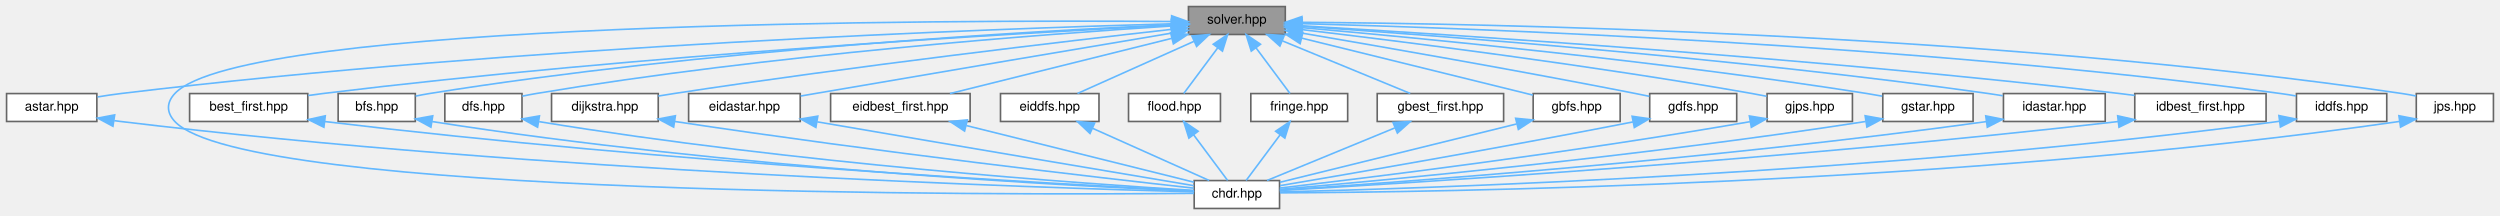
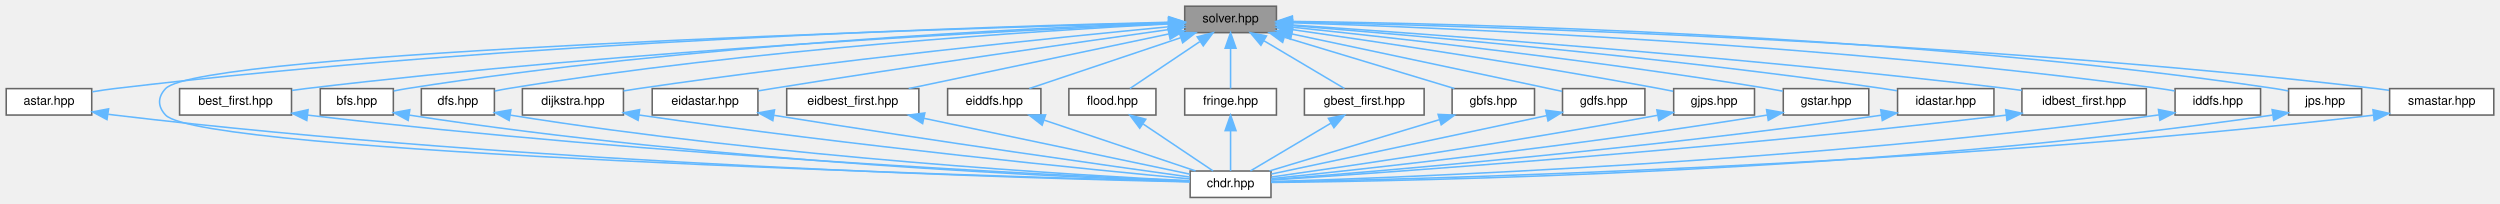
- <svg xmlns="http://www.w3.org/2000/svg" xmlns:xlink="http://www.w3.org/1999/xlink" width="1523pt" height="131pt" viewBox="0.00 0.00 1523.00 131.00">
+ <svg xmlns="http://www.w3.org/2000/svg" xmlns:xlink="http://www.w3.org/1999/xlink" width="1608pt" height="131pt" viewBox="0.00 0.00 1608.00 131.00">
  <g id="graph0" class="graph" transform="scale(1 1) rotate(0) translate(4 127)">
    <g id="Node000001" class="node">
      <g id="a_Node000001">
        <a xlink:title=" ">
-           <polygon fill="#999999" stroke="#666666" points="779,-123 720,-123 720,-106 779,-106 779,-123" />
-           <text text-anchor="middle" x="749.5" y="-112.6" font-family="Helvetica,sans-Serif" font-size="8.00">solver.hpp</text>
+           <polygon fill="#999999" stroke="#666666" points="817,-123 758,-123 758,-106 817,-106 817,-123" />
+           <text text-anchor="middle" x="787.5" y="-112.6" font-family="Helvetica,sans-Serif" font-size="8.00">solver.hpp</text>
        </a>
      </g>
    </g>
    <g id="Node000002" class="node">
      <g id="a_Node000002">
        <a xlink:href="../../dc/da9/astar_8hpp.html" target="_top" xlink:title=" ">
          <polygon fill="white" stroke="#666666" points="55,-70 0,-70 0,-53 55,-53 55,-70" />
          <text text-anchor="middle" x="27.5" y="-59.6" font-family="Helvetica,sans-Serif" font-size="8.00">astar.hpp</text>
        </a>
      </g>
    </g>
    <g id="edge1_Node000001_Node000002" class="edge">
      <g id="a_edge1_Node000001_Node000002">
        <a xlink:title=" ">
-           <path fill="none" stroke="#63b8ff" d="M709.76,-112.52C604.8,-109.61 311.63,-99.27 69.5,-70 64.94,-69.45 60.13,-68.72 55.45,-67.94" />
-           <polygon fill="#63b8ff" stroke="#63b8ff" points="709.81,-116.03 719.9,-112.8 710,-109.03 709.81,-116.03" />
+           <path fill="none" stroke="#63b8ff" d="M747.8,-112.71C638.97,-110.21 326.92,-100.68 69.5,-70 64.94,-69.46 60.13,-68.74 55.45,-67.96" />
+           <polygon fill="#63b8ff" stroke="#63b8ff" points="747.91,-116.22 757.98,-112.94 748.06,-109.22 747.91,-116.22" />
        </a>
      </g>
    </g>
    <g id="Node000003" class="node">
      <g id="a_Node000003">
        <a xlink:href="../../d9/d96/chdr_8hpp.html" target="_top" xlink:title=" ">
-           <polygon fill="white" stroke="#666666" points="775.5,-17 723.5,-17 723.5,0 775.5,0 775.5,-17" />
-           <text text-anchor="middle" x="749.5" y="-6.6" font-family="Helvetica,sans-Serif" font-size="8.00">chdr.hpp</text>
+           <polygon fill="white" stroke="#666666" points="813.5,-17 761.5,-17 761.5,0 813.5,0 813.5,-17" />
+           <text text-anchor="middle" x="787.5" y="-6.6" font-family="Helvetica,sans-Serif" font-size="8.00">chdr.hpp</text>
        </a>
      </g>
    </g>
    <g id="edge7_Node000001_Node000003" class="edge">
      <g id="a_edge7_Node000001_Node000003">
        <a xlink:title=" ">
-           <path fill="none" stroke="#63b8ff" d="M709.45,-113.9C574.72,-114.84 143.95,-114.34 102.5,-70 97.34,-64.48 97.34,-58.52 102.5,-53 145.51,-7 607.59,-8.18 723.33,-9.21" />
-           <polygon fill="#63b8ff" stroke="#63b8ff" points="709.76,-117.4 719.74,-113.82 709.71,-110.4 709.76,-117.4" />
+           <path fill="none" stroke="#63b8ff" d="M747.78,-112.46C604.95,-108.55 124.7,-93.66 102.5,-70 97.33,-64.49 97.33,-58.51 102.5,-53 125.46,-28.53 638.34,-13.45 761.22,-10.17" />
+           <polygon fill="#63b8ff" stroke="#63b8ff" points="747.76,-115.96 757.85,-112.74 747.95,-108.97 747.76,-115.96" />
        </a>
      </g>
    </g>
    <g id="Node000004" class="node">
      <g id="a_Node000004">
        <a xlink:href="../../d3/d77/best__first_8hpp.html" target="_top" xlink:title=" ">
          <polygon fill="white" stroke="#666666" points="183.5,-70 111.5,-70 111.5,-53 183.5,-53 183.5,-70" />
          <text text-anchor="middle" x="147.5" y="-59.6" font-family="Helvetica,sans-Serif" font-size="8.00">best_first.hpp</text>
        </a>
      </g>
    </g>
    <g id="edge3_Node000001_Node000004" class="edge">
      <g id="a_edge3_Node000001_Node000004">
        <a xlink:title=" ">
-           <path fill="none" stroke="#63b8ff" d="M709.61,-111.58C618.01,-106.91 385.6,-93.59 192.5,-70 189.67,-69.65 186.75,-69.26 183.81,-68.83" />
-           <polygon fill="#63b8ff" stroke="#63b8ff" points="709.66,-115.09 719.82,-112.1 710.01,-108.1 709.66,-115.09" />
+           <path fill="none" stroke="#63b8ff" d="M747.56,-111.85C651.62,-107.62 400.66,-94.9 192.5,-70 189.67,-69.66 186.74,-69.27 183.81,-68.85" />
+           <polygon fill="#63b8ff" stroke="#63b8ff" points="747.55,-115.36 757.69,-112.29 747.85,-108.36 747.55,-115.36" />
        </a>
      </g>
    </g>
    <g id="Node000005" class="node">
      <g id="a_Node000005">
        <a xlink:href="../../da/d36/bfs_8hpp.html" target="_top" xlink:title=" ">
          <polygon fill="white" stroke="#666666" points="249,-70 202,-70 202,-53 249,-53 249,-70" />
          <text text-anchor="middle" x="225.5" y="-59.6" font-family="Helvetica,sans-Serif" font-size="8.00">bfs.hpp</text>
        </a>
      </g>
    </g>
    <g id="edge5_Node000001_Node000005" class="edge">
      <g id="a_edge5_Node000001_Node000005">
        <a xlink:title=" ">
-           <path fill="none" stroke="#63b8ff" d="M709.82,-111.9C625.88,-108.11 424.35,-96.79 257.5,-70 254.8,-69.57 251.98,-69.03 249.19,-68.45" />
-           <polygon fill="#63b8ff" stroke="#63b8ff" points="709.78,-115.41 719.93,-112.35 710.09,-108.41 709.78,-115.41" />
+           <path fill="none" stroke="#63b8ff" d="M747.57,-112.25C658.92,-109.02 439.13,-98.58 257.5,-70 254.79,-69.57 251.98,-69.04 249.19,-68.46" />
+           <polygon fill="#63b8ff" stroke="#63b8ff" points="747.61,-115.75 757.72,-112.6 747.85,-108.75 747.61,-115.75" />
        </a>
      </g>
    </g>
    <g id="Node000006" class="node">
      <g id="a_Node000006">
        <a xlink:href="../../d3/dec/dfs_8hpp.html" target="_top" xlink:title=" ">
          <polygon fill="white" stroke="#666666" points="314,-70 267,-70 267,-53 314,-53 314,-70" />
          <text text-anchor="middle" x="290.5" y="-59.6" font-family="Helvetica,sans-Serif" font-size="8.00">dfs.hpp</text>
        </a>
      </g>
    </g>
    <g id="edge8_Node000001_Node000006" class="edge">
      <g id="a_edge8_Node000001_Node000006">
        <a xlink:title=" ">
-           <path fill="none" stroke="#63b8ff" d="M709.77,-111.17C634.03,-106.34 463.94,-93.68 322.5,-70 319.8,-69.55 316.99,-69 314.2,-68.41" />
-           <polygon fill="#63b8ff" stroke="#63b8ff" points="709.62,-114.66 719.82,-111.8 710.06,-107.68 709.62,-114.66" />
+           <path fill="none" stroke="#63b8ff" d="M747.75,-111.62C667.12,-107.4 478.73,-95.49 322.5,-70 319.8,-69.56 316.98,-69.02 314.19,-68.43" />
+           <polygon fill="#63b8ff" stroke="#63b8ff" points="747.78,-115.13 757.94,-112.14 748.14,-108.14 747.78,-115.13" />
        </a>
      </g>
    </g>
    <g id="Node000007" class="node">
      <g id="a_Node000007">
        <a xlink:href="../../d3/d11/dijkstra_8hpp.html" target="_top" xlink:title=" ">
          <polygon fill="white" stroke="#666666" points="397,-70 332,-70 332,-53 397,-53 397,-70" />
          <text text-anchor="middle" x="364.5" y="-59.6" font-family="Helvetica,sans-Serif" font-size="8.00">dijkstra.hpp</text>
        </a>
      </g>
    </g>
    <g id="edge10_Node000001_Node000007" class="edge">
      <g id="a_edge10_Node000001_Node000007">
        <a xlink:title=" ">
-           <path fill="none" stroke="#63b8ff" d="M709.53,-109.1C645.45,-101.88 515.83,-86.68 406.5,-70 403.42,-69.53 400.23,-69.01 397.03,-68.48" />
-           <polygon fill="#63b8ff" stroke="#63b8ff" points="709.28,-112.59 719.61,-110.22 710.06,-105.63 709.28,-112.59" />
+           <path fill="none" stroke="#63b8ff" d="M747.72,-109.79C678.29,-103.13 530.56,-88.14 406.5,-70 403.42,-69.55 400.22,-69.05 397.03,-68.52" />
+           <polygon fill="#63b8ff" stroke="#63b8ff" points="747.49,-113.29 757.78,-110.75 748.15,-106.32 747.49,-113.29" />
        </a>
      </g>
    </g>
    <g id="Node000008" class="node">
      <g id="a_Node000008">
        <a xlink:href="../../d6/ded/eidastar_8hpp.html" target="_top" xlink:title=" ">
          <polygon fill="white" stroke="#666666" points="483.5,-70 415.5,-70 415.5,-53 483.5,-53 483.5,-70" />
          <text text-anchor="middle" x="449.5" y="-59.6" font-family="Helvetica,sans-Serif" font-size="8.00">eidastar.hpp</text>
        </a>
      </g>
    </g>
    <g id="edge12_Node000001_Node000008" class="edge">
      <g id="a_edge12_Node000001_Node000008">
        <a xlink:title=" ">
-           <path fill="none" stroke="#63b8ff" d="M709.64,-106.82C659.11,-98.33 569.32,-83.2 492.5,-70 489.66,-69.51 486.72,-69 483.76,-68.49" />
-           <polygon fill="#63b8ff" stroke="#63b8ff" points="709.37,-110.32 719.81,-108.52 710.53,-103.42 709.37,-110.32" />
+           <path fill="none" stroke="#63b8ff" d="M747.75,-107.98C691.04,-100.02 583.68,-84.67 492.5,-70 489.66,-69.54 486.71,-69.06 483.75,-68.56" />
+           <polygon fill="#63b8ff" stroke="#63b8ff" points="747.34,-111.45 757.73,-109.37 748.31,-104.52 747.34,-111.45" />
        </a>
      </g>
    </g>
    <g id="Node000009" class="node">
      <g id="a_Node000009">
        <a xlink:href="../../d8/d85/eidbest__first_8hpp.html" target="_top" xlink:title=" ">
          <polygon fill="white" stroke="#666666" points="587,-70 502,-70 502,-53 587,-53 587,-70" />
          <text text-anchor="middle" x="544.5" y="-59.6" font-family="Helvetica,sans-Serif" font-size="8.00">eidbest_first.hpp</text>
        </a>
      </g>
    </g>
    <g id="edge14_Node000001_Node000009" class="edge">
      <g id="a_edge14_Node000001_Node000009">
        <a xlink:title=" ">
-           <path fill="none" stroke="#63b8ff" d="M709.86,-103.64C670.34,-93.81 610.5,-78.92 574.68,-70.01" />
-           <polygon fill="#63b8ff" stroke="#63b8ff" points="709.14,-107.07 719.69,-106.08 710.83,-100.27 709.14,-107.07" />
+           <path fill="none" stroke="#63b8ff" d="M747.7,-105.15C701.28,-95.4 625.19,-79.43 580.47,-70.05" />
+           <polygon fill="#63b8ff" stroke="#63b8ff" points="747.2,-108.62 757.7,-107.25 748.64,-101.77 747.2,-108.62" />
        </a>
      </g>
    </g>
    <g id="Node000010" class="node">
      <g id="a_Node000010">
        <a xlink:href="../../dd/d95/eiddfs_8hpp.html" target="_top" xlink:title=" ">
          <polygon fill="white" stroke="#666666" points="665.5,-70 605.5,-70 605.5,-53 665.5,-53 665.5,-70" />
          <text text-anchor="middle" x="635.5" y="-59.6" font-family="Helvetica,sans-Serif" font-size="8.00">eiddfs.hpp</text>
        </a>
      </g>
    </g>
    <g id="edge16_Node000001_Node000010" class="edge">
      <g id="a_edge16_Node000001_Node000010">
        <a xlink:title=" ">
-           <path fill="none" stroke="#63b8ff" d="M723.34,-101.8C701.53,-92.04 671.11,-78.43 652.39,-70.06" />
-           <polygon fill="#63b8ff" stroke="#63b8ff" points="722.12,-105.09 732.68,-105.97 724.98,-98.7 722.12,-105.09" />
+           <path fill="none" stroke="#63b8ff" d="M755.33,-102.71C726.12,-92.9 683.77,-78.69 658.02,-70.06" />
+           <polygon fill="#63b8ff" stroke="#63b8ff" points="754.48,-106.11 765.07,-105.97 756.7,-99.48 754.48,-106.11" />
        </a>
      </g>
    </g>
    <g id="Node000011" class="node">
      <g id="a_Node000011">
        <a xlink:href="../../d8/d12/flood_8hpp.html" target="_top" xlink:title=" ">
          <polygon fill="white" stroke="#666666" points="739.5,-70 683.5,-70 683.5,-53 739.5,-53 739.5,-70" />
          <text text-anchor="middle" x="711.5" y="-59.6" font-family="Helvetica,sans-Serif" font-size="8.00">flood.hpp</text>
        </a>
      </g>
    </g>
    <g id="edge18_Node000001_Node000011" class="edge">
      <g id="a_edge18_Node000001_Node000011">
        <a xlink:title=" ">
-           <path fill="none" stroke="#63b8ff" d="M737.91,-97.94C731.01,-88.69 722.58,-77.37 717.13,-70.06" />
-           <polygon fill="#63b8ff" stroke="#63b8ff" points="735.11,-100.05 743.89,-105.97 740.72,-95.86 735.11,-100.05" />
+           <path fill="none" stroke="#63b8ff" d="M767.65,-100.18C753.35,-90.58 734.57,-77.98 722.76,-70.06" />
+           <polygon fill="#63b8ff" stroke="#63b8ff" points="766.03,-103.31 776.29,-105.97 769.93,-97.5 766.03,-103.31" />
        </a>
      </g>
    </g>
    <g id="Node000012" class="node">
      <g id="a_Node000012">
        <a xlink:href="../../d8/dd5/fringe_8hpp.html" target="_top" xlink:title=" ">
          <polygon fill="white" stroke="#666666" points="817,-70 758,-70 758,-53 817,-53 817,-70" />
          <text text-anchor="middle" x="787.5" y="-59.6" font-family="Helvetica,sans-Serif" font-size="8.00">fringe.hpp</text>
        </a>
      </g>
    </g>
    <g id="edge20_Node000001_Node000012" class="edge">
      <g id="a_edge20_Node000001_Node000012">
        <a xlink:title=" ">
-           <path fill="none" stroke="#63b8ff" d="M761.09,-97.94C767.99,-88.69 776.42,-77.37 781.87,-70.06" />
-           <polygon fill="#63b8ff" stroke="#63b8ff" points="758.28,-95.86 755.11,-105.97 763.89,-100.05 758.28,-95.86" />
+           <path fill="none" stroke="#63b8ff" d="M787.5,-95.91C787.5,-87.08 787.5,-76.85 787.5,-70.06" />
+           <polygon fill="#63b8ff" stroke="#63b8ff" points="784,-95.97 787.5,-105.97 791,-95.97 784,-95.97" />
        </a>
      </g>
    </g>
    <g id="Node000013" class="node">
      <g id="a_Node000013">
        <a xlink:href="../../d3/d3e/gbest__first_8hpp.html" target="_top" xlink:title=" ">
          <polygon fill="white" stroke="#666666" points="912,-70 835,-70 835,-53 912,-53 912,-70" />
          <text text-anchor="middle" x="873.5" y="-59.6" font-family="Helvetica,sans-Serif" font-size="8.00">gbest_first.hpp</text>
        </a>
      </g>
    </g>
    <g id="edge22_Node000001_Node000013" class="edge">
      <g id="a_edge22_Node000001_Node000013">
        <a xlink:title=" ">
-           <path fill="none" stroke="#63b8ff" d="M777.32,-102.06C801.08,-92.29 834.58,-78.51 855.13,-70.06" />
-           <polygon fill="#63b8ff" stroke="#63b8ff" points="775.71,-98.93 767.8,-105.97 778.38,-105.41 775.71,-98.93" />
+           <path fill="none" stroke="#63b8ff" d="M809.04,-100.73C825.33,-91.07 847.15,-78.13 860.76,-70.06" />
+           <polygon fill="#63b8ff" stroke="#63b8ff" points="807.01,-97.86 800.19,-105.97 810.58,-103.88 807.01,-97.86" />
        </a>
      </g>
    </g>
    <g id="Node000014" class="node">
      <g id="a_Node000014">
        <a xlink:href="../../de/d94/gbfs_8hpp.html" target="_top" xlink:title=" ">
          <polygon fill="white" stroke="#666666" points="983,-70 930,-70 930,-53 983,-53 983,-70" />
          <text text-anchor="middle" x="956.5" y="-59.6" font-family="Helvetica,sans-Serif" font-size="8.00">gbfs.hpp</text>
        </a>
      </g>
    </g>
    <g id="edge24_Node000001_Node000014" class="edge">
      <g id="a_edge24_Node000001_Node000014">
        <a xlink:title=" ">
-           <path fill="none" stroke="#63b8ff" d="M788.9,-103.79C830.23,-93.61 894.08,-77.88 929.85,-69.06" />
-           <polygon fill="#63b8ff" stroke="#63b8ff" points="788.03,-100.4 779.16,-106.19 789.71,-107.2 788.03,-100.4" />
+           <path fill="none" stroke="#63b8ff" d="M822.42,-102.96C854.92,-93.15 902.58,-78.77 931.46,-70.06" />
+           <polygon fill="#63b8ff" stroke="#63b8ff" points="821,-99.73 812.44,-105.97 823.02,-106.44 821,-99.73" />
        </a>
      </g>
    </g>
    <g id="Node000015" class="node">
      <g id="a_Node000015">
        <a xlink:href="../../d4/df2/gdfs_8hpp.html" target="_top" xlink:title=" ">
          <polygon fill="white" stroke="#666666" points="1054,-70 1001,-70 1001,-53 1054,-53 1054,-70" />
          <text text-anchor="middle" x="1027.5" y="-59.6" font-family="Helvetica,sans-Serif" font-size="8.00">gdfs.hpp</text>
        </a>
      </g>
    </g>
    <g id="edge26_Node000001_Node000015" class="edge">
      <g id="a_edge26_Node000001_Node000015">
        <a xlink:title=" ">
-           <path fill="none" stroke="#63b8ff" d="M789.12,-106.83C837.29,-98.63 921,-84.06 992.5,-70 995.18,-69.47 997.98,-68.9 1000.77,-68.33" />
-           <polygon fill="#63b8ff" stroke="#63b8ff" points="788.38,-103.41 779.11,-108.53 789.56,-110.31 788.38,-103.41" />
+           <path fill="none" stroke="#63b8ff" d="M826.97,-105.15C868.25,-96.41 934.93,-82.28 992.5,-70 995.17,-69.43 997.96,-68.83 1000.75,-68.24" />
+           <polygon fill="#63b8ff" stroke="#63b8ff" points="826.1,-101.76 817.04,-107.25 827.55,-108.6 826.1,-101.76" />
        </a>
      </g>
    </g>
    <g id="Node000016" class="node">
      <g id="a_Node000016">
        <a xlink:href="../../d3/d3e/gjps_8hpp.html" target="_top" xlink:title=" ">
          <polygon fill="white" stroke="#666666" points="1124.5,-70 1072.5,-70 1072.5,-53 1124.5,-53 1124.5,-70" />
          <text text-anchor="middle" x="1098.5" y="-59.6" font-family="Helvetica,sans-Serif" font-size="8.00">gjps.hpp</text>
        </a>
      </g>
    </g>
    <g id="edge28_Node000001_Node000016" class="edge">
      <g id="a_edge28_Node000001_Node000016">
        <a xlink:title=" ">
-           <path fill="none" stroke="#63b8ff" d="M789.18,-108.95C848.89,-101.89 965.33,-87.29 1063.5,-70 1066.32,-69.5 1069.25,-68.94 1072.17,-68.36" />
-           <polygon fill="#63b8ff" stroke="#63b8ff" points="788.57,-105.5 779.05,-110.14 789.39,-112.45 788.57,-105.5" />
+           <path fill="none" stroke="#63b8ff" d="M827.12,-107.95C880.83,-100.27 979.67,-85.58 1063.5,-70 1066.31,-69.48 1069.24,-68.9 1072.16,-68.31" />
+           <polygon fill="#63b8ff" stroke="#63b8ff" points="826.41,-104.52 817,-109.39 827.39,-111.45 826.41,-104.52" />
        </a>
      </g>
    </g>
    <g id="Node000017" class="node">
      <g id="a_Node000017">
        <a xlink:href="../../d1/def/gstar_8hpp.html" target="_top" xlink:title=" ">
          <polygon fill="white" stroke="#666666" points="1198,-70 1143,-70 1143,-53 1198,-53 1198,-70" />
          <text text-anchor="middle" x="1170.5" y="-59.6" font-family="Helvetica,sans-Serif" font-size="8.00">gstar.hpp</text>
        </a>
      </g>
    </g>
    <g id="edge30_Node000001_Node000017" class="edge">
      <g id="a_edge30_Node000001_Node000017">
        <a xlink:title=" ">
-           <path fill="none" stroke="#63b8ff" d="M789.11,-110.16C858.94,-104.02 1008.37,-89.73 1133.5,-70 1136.48,-69.53 1139.58,-68.99 1142.67,-68.41" />
-           <polygon fill="#63b8ff" stroke="#63b8ff" points="788.66,-106.69 779,-111.04 789.27,-113.66 788.66,-106.69" />
+           <path fill="none" stroke="#63b8ff" d="M827.37,-109.47C891.9,-102.73 1023.14,-88.1 1133.5,-70 1136.48,-69.51 1139.58,-68.96 1142.66,-68.38" />
+           <polygon fill="#63b8ff" stroke="#63b8ff" points="826.81,-106.01 817.23,-110.52 827.54,-112.97 826.81,-106.01" />
        </a>
      </g>
    </g>
    <g id="Node000018" class="node">
      <g id="a_Node000018">
        <a xlink:href="../../db/df9/idastar_8hpp.html" target="_top" xlink:title=" ">
          <polygon fill="white" stroke="#666666" points="1278.5,-70 1216.5,-70 1216.5,-53 1278.5,-53 1278.5,-70" />
          <text text-anchor="middle" x="1247.5" y="-59.6" font-family="Helvetica,sans-Serif" font-size="8.00">idastar.hpp</text>
        </a>
      </g>
    </g>
    <g id="edge32_Node000001_Node000018" class="edge">
      <g id="a_edge32_Node000001_Node000018">
        <a xlink:title=" ">
-           <path fill="none" stroke="#63b8ff" d="M789.15,-110.95C868.73,-105.56 1053.47,-91.71 1207.5,-70 1210.3,-69.61 1213.2,-69.15 1216.1,-68.67" />
-           <polygon fill="#63b8ff" stroke="#63b8ff" points="788.82,-107.46 779.08,-111.62 789.29,-114.45 788.82,-107.46" />
+           <path fill="none" stroke="#63b8ff" d="M827.5,-110.46C902.34,-104.52 1068.52,-90.19 1207.5,-70 1210.3,-69.59 1213.2,-69.13 1216.1,-68.64" />
+           <polygon fill="#63b8ff" stroke="#63b8ff" points="826.83,-107 817.14,-111.27 827.38,-113.98 826.83,-107" />
        </a>
      </g>
    </g>
    <g id="Node000019" class="node">
      <g id="a_Node000019">
        <a xlink:href="../../d1/d3a/idbest__first_8hpp.html" target="_top" xlink:title=" ">
          <polygon fill="white" stroke="#666666" points="1376.5,-70 1296.5,-70 1296.5,-53 1376.5,-53 1376.5,-70" />
          <text text-anchor="middle" x="1336.5" y="-59.6" font-family="Helvetica,sans-Serif" font-size="8.00">idbest_first.hpp</text>
        </a>
      </g>
    </g>
    <g id="edge34_Node000001_Node000019" class="edge">
      <g id="a_edge34_Node000001_Node000019">
        <a xlink:title=" ">
-           <path fill="none" stroke="#63b8ff" d="M789.24,-111.26C878.51,-106.01 1101.69,-91.7 1287.5,-70 1290.41,-69.66 1293.4,-69.28 1296.42,-68.87" />
-           <polygon fill="#63b8ff" stroke="#63b8ff" points="788.8,-107.78 779.02,-111.85 789.21,-114.77 788.8,-107.78" />
+           <path fill="none" stroke="#63b8ff" d="M827.37,-110.92C912.21,-105.23 1116.8,-90.47 1287.5,-70 1290.41,-69.65 1293.4,-69.26 1296.42,-68.85" />
+           <polygon fill="#63b8ff" stroke="#63b8ff" points="826.9,-107.44 817.16,-111.6 827.37,-114.42 826.9,-107.44" />
        </a>
      </g>
    </g>
    <g id="Node000020" class="node">
      <g id="a_Node000020">
        <a xlink:href="../../df/d71/iddfs_8hpp.html" target="_top" xlink:title=" ">
          <polygon fill="white" stroke="#666666" points="1450,-70 1395,-70 1395,-53 1450,-53 1450,-70" />
          <text text-anchor="middle" x="1422.5" y="-59.6" font-family="Helvetica,sans-Serif" font-size="8.00">iddfs.hpp</text>
        </a>
      </g>
    </g>
    <g id="edge36_Node000001_Node000020" class="edge">
      <g id="a_edge36_Node000001_Node000020">
        <a xlink:title=" ">
-           <path fill="none" stroke="#63b8ff" d="M789.42,-112.59C889.92,-109.92 1161.42,-100.24 1385.5,-70 1388.49,-69.6 1391.6,-69.1 1394.69,-68.55" />
-           <polygon fill="#63b8ff" stroke="#63b8ff" points="789.03,-109.1 779.12,-112.86 789.21,-116.1 789.03,-109.1" />
+           <path fill="none" stroke="#63b8ff" d="M827.36,-112.35C923.66,-109.21 1176.51,-98.66 1385.5,-70 1388.49,-69.59 1391.6,-69.09 1394.68,-68.53" />
+           <polygon fill="#63b8ff" stroke="#63b8ff" points="827.08,-108.86 817.19,-112.68 827.3,-115.86 827.08,-108.86" />
        </a>
      </g>
    </g>
    <g id="Node000021" class="node">
      <g id="a_Node000021">
        <a xlink:href="../../d9/de6/jps_8hpp.html" target="_top" xlink:title=" ">
          <polygon fill="white" stroke="#666666" points="1515,-70 1468,-70 1468,-53 1515,-53 1515,-70" />
          <text text-anchor="middle" x="1491.5" y="-59.6" font-family="Helvetica,sans-Serif" font-size="8.00">jps.hpp</text>
        </a>
      </g>
    </g>
    <g id="edge38_Node000001_Node000021" class="edge">
      <g id="a_edge38_Node000001_Node000021">
        <a xlink:title=" ">
-           <path fill="none" stroke="#63b8ff" d="M789.24,-113.41C897.43,-112.67 1206.15,-107.18 1459.5,-70 1462.21,-69.6 1465.03,-69.09 1467.82,-68.52" />
-           <polygon fill="#63b8ff" stroke="#63b8ff" points="789.08,-109.91 779.1,-113.47 789.12,-116.91 789.08,-109.91" />
+           <path fill="none" stroke="#63b8ff" d="M827.24,-113.22C931.51,-111.98 1221.36,-105.37 1459.5,-70 1462.21,-69.6 1465.03,-69.08 1467.82,-68.51" />
+           <polygon fill="#63b8ff" stroke="#63b8ff" points="827.12,-109.72 817.16,-113.33 827.2,-116.72 827.12,-109.72" />
+         </a>
+       </g>
+     </g>
+     <g id="Node000022" class="node">
+       <g id="a_Node000022">
+         <a xlink:href="../../dd/d57/smastar_8hpp.html" target="_top" xlink:title=" ">
+           <polygon fill="white" stroke="#666666" points="1600,-70 1533,-70 1533,-53 1600,-53 1600,-70" />
+           <text text-anchor="middle" x="1566.5" y="-59.6" font-family="Helvetica,sans-Serif" font-size="8.00">smastar.hpp</text>
+         </a>
+       </g>
+     </g>
+     <g id="edge40_Node000001_Node000022" class="edge">
+       <g id="a_edge40_Node000001_Node000022">
+         <a xlink:title=" ">
+           <path fill="none" stroke="#63b8ff" d="M827.14,-112.8C937.81,-110.49 1259.39,-101.38 1524.5,-70 1527.15,-69.69 1529.88,-69.31 1532.63,-68.9" />
+           <polygon fill="#63b8ff" stroke="#63b8ff" points="827.03,-109.3 817.1,-113 827.17,-116.3 827.03,-109.3" />
        </a>
      </g>
    </g>
    <g id="edge2_Node000002_Node000003" class="edge">
      <g id="a_edge2_Node000002_Node000003">
        <a xlink:title=" ">
-           <path fill="none" stroke="#63b8ff" d="M65.6,-53.5C66.92,-53.32 68.22,-53.15 69.5,-53 323.17,-22.34 632.87,-12.45 723.46,-10.11" />
-           <polygon fill="#63b8ff" stroke="#63b8ff" points="64.8,-50.08 55.45,-55.06 65.86,-57 64.8,-50.08" />
+           <path fill="none" stroke="#63b8ff" d="M65.6,-53.5C66.91,-53.32 68.22,-53.15 69.5,-53 338.59,-20.93 667.39,-11.97 761.32,-9.99" />
+           <polygon fill="#63b8ff" stroke="#63b8ff" points="64.81,-50.08 55.45,-55.04 65.86,-57 64.81,-50.08" />
        </a>
      </g>
    </g>
    <g id="edge4_Node000004_Node000003" class="edge">
      <g id="a_edge4_Node000004_Node000003">
        <a xlink:title=" ">
-           <path fill="none" stroke="#63b8ff" d="M193.79,-52.96C403.82,-27.71 644.73,-14.6 723.32,-10.73" />
-           <polygon fill="#63b8ff" stroke="#63b8ff" points="193.32,-49.49 183.81,-54.17 194.16,-56.44 193.32,-49.49" />
+           <path fill="none" stroke="#63b8ff" d="M193.84,-52.96C419.32,-26.42 679.21,-14.03 761.32,-10.55" />
+           <polygon fill="#63b8ff" stroke="#63b8ff" points="193.32,-49.5 183.81,-54.15 194.15,-56.45 193.32,-49.5" />
        </a>
      </g>
    </g>
    <g id="edge6_Node000005_Node000003" class="edge">
      <g id="a_edge6_Node000005_Node000003">
        <a xlink:title=" ">
-           <path fill="none" stroke="#63b8ff" d="M259.25,-52.95C441.98,-24.23 651.21,-13.54 723.47,-10.5" />
-           <polygon fill="#63b8ff" stroke="#63b8ff" points="258.52,-49.52 249.19,-54.55 259.62,-56.43 258.52,-49.52" />
+           <path fill="none" stroke="#63b8ff" d="M259.19,-52.97C457.23,-22.47 685.37,-12.81 761.42,-10.27" />
+           <polygon fill="#63b8ff" stroke="#63b8ff" points="258.53,-49.53 249.19,-54.54 259.61,-56.45 258.53,-49.53" />
        </a>
      </g>
    </g>
    <g id="edge9_Node000006_Node000003" class="edge">
      <g id="a_edge9_Node000006_Node000003">
        <a xlink:title=" ">
-           <path fill="none" stroke="#63b8ff" d="M324.47,-52.88C480.98,-27.24 657.78,-14.97 723.35,-10.99" />
-           <polygon fill="#63b8ff" stroke="#63b8ff" points="323.49,-49.5 314.2,-54.59 324.64,-56.4 323.49,-49.5" />
+           <path fill="none" stroke="#63b8ff" d="M324.17,-52.95C496,-25.49 691.78,-14.12 761.38,-10.69" />
+           <polygon fill="#63b8ff" stroke="#63b8ff" points="323.5,-49.51 314.19,-54.57 324.62,-56.42 323.5,-49.51" />
        </a>
      </g>
    </g>
    <g id="edge11_Node000007_Node000003" class="edge">
      <g id="a_edge11_Node000007_Node000003">
        <a xlink:title=" ">
-           <path fill="none" stroke="#63b8ff" d="M407.13,-52.99C531.68,-34.18 667.15,-18.6 723.19,-12.38" />
-           <polygon fill="#63b8ff" stroke="#63b8ff" points="406.39,-49.56 397.03,-54.52 407.45,-56.48 406.39,-49.56" />
+           <path fill="none" stroke="#63b8ff" d="M407.05,-53.02C546.68,-32.86 700.52,-17.65 761.1,-11.94" />
+           <polygon fill="#63b8ff" stroke="#63b8ff" points="406.42,-49.58 397.03,-54.48 407.43,-56.5 406.42,-49.58" />
        </a>
      </g>
    </g>
    <g id="edge13_Node000008_Node000003" class="edge">
      <g id="a_edge13_Node000008_Node000003">
        <a xlink:title=" ">
-           <path fill="none" stroke="#63b8ff" d="M493.87,-52.77C583.94,-37.31 678.38,-21.43 723.22,-13.9" />
-           <polygon fill="#63b8ff" stroke="#63b8ff" points="493.03,-49.37 483.76,-54.51 494.21,-56.26 493.03,-49.37" />
+           <path fill="none" stroke="#63b8ff" d="M493.9,-52.81C598.98,-36.01 711.55,-20.07 761.42,-13.11" />
+           <polygon fill="#63b8ff" stroke="#63b8ff" points="493.07,-49.4 483.75,-54.44 494.18,-56.31 493.07,-49.4" />
        </a>
      </g>
    </g>
    <g id="edge15_Node000009_Node000003" class="edge">
      <g id="a_edge15_Node000009_Node000003">
        <a xlink:title=" ">
-           <path fill="none" stroke="#63b8ff" d="M584.69,-50.5C625.75,-40.29 688.31,-24.72 723.36,-16" />
-           <polygon fill="#63b8ff" stroke="#63b8ff" points="583.61,-47.16 574.75,-52.97 585.3,-53.96 583.61,-47.16" />
+           <path fill="none" stroke="#63b8ff" d="M590.36,-50.88C640.86,-40.28 720.32,-23.6 761.23,-15.01" />
+           <polygon fill="#63b8ff" stroke="#63b8ff" points="589.42,-47.5 580.36,-52.97 590.86,-54.35 589.42,-47.5" />
        </a>
      </g>
    </g>
    <g id="edge17_Node000010_Node000003" class="edge">
      <g id="a_edge17_Node000010_Node000003">
        <a xlink:title=" ">
-           <path fill="none" stroke="#63b8ff" d="M661.66,-48.8C683.47,-39.04 713.89,-25.43 732.61,-17.06" />
-           <polygon fill="#63b8ff" stroke="#63b8ff" points="660.02,-45.7 652.32,-52.97 662.88,-52.09 660.02,-45.7" />
+           <path fill="none" stroke="#63b8ff" d="M667.67,-49.71C696.88,-39.9 739.23,-25.69 764.98,-17.06" />
+           <polygon fill="#63b8ff" stroke="#63b8ff" points="666.3,-46.48 657.93,-52.97 668.52,-53.11 666.3,-46.48" />
        </a>
      </g>
    </g>
    <g id="edge19_Node000011_Node000003" class="edge">
      <g id="a_edge19_Node000011_Node000003">
        <a xlink:title=" ">
-           <path fill="none" stroke="#63b8ff" d="M723.09,-44.94C729.99,-35.69 738.42,-24.37 743.87,-17.06" />
-           <polygon fill="#63b8ff" stroke="#63b8ff" points="720.28,-42.86 717.11,-52.97 725.89,-47.05 720.28,-42.86" />
+           <path fill="none" stroke="#63b8ff" d="M731.35,-47.18C745.65,-37.58 764.43,-24.98 776.24,-17.06" />
+           <polygon fill="#63b8ff" stroke="#63b8ff" points="729.07,-44.5 722.71,-52.97 732.97,-50.31 729.07,-44.5" />
        </a>
      </g>
    </g>
    <g id="edge21_Node000012_Node000003" class="edge">
      <g id="a_edge21_Node000012_Node000003">
        <a xlink:title=" ">
-           <path fill="none" stroke="#63b8ff" d="M775.91,-44.94C769.01,-35.69 760.58,-24.37 755.13,-17.06" />
-           <polygon fill="#63b8ff" stroke="#63b8ff" points="773.11,-47.05 781.89,-52.97 778.72,-42.86 773.11,-47.05" />
+           <path fill="none" stroke="#63b8ff" d="M787.5,-42.91C787.5,-34.08 787.5,-23.85 787.5,-17.06" />
+           <polygon fill="#63b8ff" stroke="#63b8ff" points="784,-42.97 787.5,-52.97 791,-42.97 784,-42.97" />
        </a>
      </g>
    </g>
    <g id="edge23_Node000013_Node000003" class="edge">
      <g id="a_edge23_Node000013_Node000003">
        <a xlink:title=" ">
-           <path fill="none" stroke="#63b8ff" d="M845.68,-49.06C821.92,-39.29 788.42,-25.51 767.87,-17.06" />
-           <polygon fill="#63b8ff" stroke="#63b8ff" points="844.62,-52.41 855.2,-52.97 847.29,-45.93 844.62,-52.41" />
+           <path fill="none" stroke="#63b8ff" d="M851.96,-47.73C835.67,-38.07 813.85,-25.13 800.24,-17.06" />
+           <polygon fill="#63b8ff" stroke="#63b8ff" points="850.42,-50.88 860.81,-52.97 853.99,-44.86 850.42,-50.88" />
        </a>
      </g>
    </g>
    <g id="edge25_Node000014_Node000003" class="edge">
      <g id="a_edge25_Node000014_Node000003">
        <a xlink:title=" ">
-           <path fill="none" stroke="#63b8ff" d="M919.92,-51.49C878.55,-41.29 812.22,-24.95 775.71,-15.96" />
-           <polygon fill="#63b8ff" stroke="#63b8ff" points="919.32,-54.94 929.86,-53.94 920.99,-48.15 919.32,-54.94" />
+           <path fill="none" stroke="#63b8ff" d="M921.58,-49.96C889.08,-40.15 841.42,-25.77 812.54,-17.06" />
+           <polygon fill="#63b8ff" stroke="#63b8ff" points="920.98,-53.44 931.56,-52.97 923,-46.73 920.98,-53.44" />
        </a>
      </g>
    </g>
    <g id="edge27_Node000015_Node000003" class="edge">
      <g id="a_edge27_Node000015_Node000003">
        <a xlink:title=" ">
-           <path fill="none" stroke="#63b8ff" d="M990.81,-52.72C906.82,-36.33 818.75,-21.17 775.8,-13.91" />
-           <polygon fill="#63b8ff" stroke="#63b8ff" points="990.28,-56.18 1000.77,-54.67 991.63,-49.31 990.28,-56.18" />
+           <path fill="none" stroke="#63b8ff" d="M990.97,-52.68C921.56,-37.88 850.95,-22.93 813.72,-15.05" />
+           <polygon fill="#63b8ff" stroke="#63b8ff" points="990.24,-56.1 1000.75,-54.76 991.7,-49.25 990.24,-56.1" />
        </a>
      </g>
    </g>
    <g id="edge29_Node000016_Node000003" class="edge">
      <g id="a_edge29_Node000016_Node000003">
        <a xlink:title=" ">
-           <path fill="none" stroke="#63b8ff" d="M1062.04,-52.86C949.85,-33.38 828.06,-18.55 775.65,-12.46" />
-           <polygon fill="#63b8ff" stroke="#63b8ff" points="1061.71,-56.36 1072.17,-54.64 1062.92,-49.47 1061.71,-56.36" />
+           <path fill="none" stroke="#63b8ff" d="M1062.17,-52.84C964.99,-34.98 861.4,-19.88 813.84,-13.16" />
+           <polygon fill="#63b8ff" stroke="#63b8ff" points="1061.69,-56.31 1072.16,-54.69 1062.96,-49.43 1061.69,-56.31" />
        </a>
      </g>
    </g>
    <g id="edge31_Node000017_Node000003" class="edge">
      <g id="a_edge31_Node000017_Node000003">
        <a xlink:title=" ">
-           <path fill="none" stroke="#63b8ff" d="M1132.58,-53C992.1,-31.2 836.48,-16.89 775.68,-11.67" />
-           <polygon fill="#63b8ff" stroke="#63b8ff" points="1132.24,-56.49 1142.67,-54.59 1133.33,-49.58 1132.24,-56.49" />
+           <path fill="none" stroke="#63b8ff" d="M1132.5,-52.97C1007.12,-32.7 869.96,-17.88 813.64,-12.11" />
+           <polygon fill="#63b8ff" stroke="#63b8ff" points="1132.23,-56.47 1142.66,-54.62 1133.36,-49.56 1132.23,-56.47" />
        </a>
      </g>
    </g>
    <g id="edge33_Node000018_Node000003" class="edge">
      <g id="a_edge33_Node000018_Node000003">
        <a xlink:title=" ">
-           <path fill="none" stroke="#63b8ff" d="M1205.99,-52.92C1036.29,-29.4 844.48,-15.67 775.68,-11.15" />
-           <polygon fill="#63b8ff" stroke="#63b8ff" points="1205.71,-56.41 1216.1,-54.33 1206.68,-49.48 1205.71,-56.41" />
+           <path fill="none" stroke="#63b8ff" d="M1205.95,-52.89C1051.49,-30.81 878.38,-16.46 813.64,-11.46" />
+           <polygon fill="#63b8ff" stroke="#63b8ff" points="1205.7,-56.39 1216.1,-54.36 1206.7,-49.47 1205.7,-56.39" />
        </a>
      </g>
    </g>
    <g id="edge35_Node000019_Node000003" class="edge">
      <g id="a_edge35_Node000019_Node000003">
        <a xlink:title=" ">
-           <path fill="none" stroke="#63b8ff" d="M1286.48,-52.97C1083.72,-29.62 852.28,-15.35 775.6,-10.95" />
-           <polygon fill="#63b8ff" stroke="#63b8ff" points="1286.08,-56.45 1296.42,-54.13 1286.89,-49.5 1286.08,-56.45" />
+           <path fill="none" stroke="#63b8ff" d="M1286.39,-52.95C1099.04,-30.79 886.54,-15.96 813.59,-11.17" />
+           <polygon fill="#63b8ff" stroke="#63b8ff" points="1286.07,-56.44 1296.42,-54.15 1286.9,-49.49 1286.07,-56.44" />
        </a>
      </g>
    </g>
    <g id="edge37_Node000020_Node000003" class="edge">
      <g id="a_edge37_Node000020_Node000003">
        <a xlink:title=" ">
-           <path fill="none" stroke="#63b8ff" d="M1384.64,-53.11C1142.41,-21 861.52,-12.14 775.67,-10.06" />
-           <polygon fill="#63b8ff" stroke="#63b8ff" points="1384.31,-56.59 1394.69,-54.45 1385.24,-49.65 1384.31,-56.59" />
+           <path fill="none" stroke="#63b8ff" d="M1384.59,-53.09C1157.75,-22.54 895.87,-12.7 813.56,-10.21" />
+           <polygon fill="#63b8ff" stroke="#63b8ff" points="1384.3,-56.58 1394.68,-54.47 1385.25,-49.65 1384.3,-56.58" />
        </a>
      </g>
    </g>
    <g id="edge39_Node000021_Node000003" class="edge">
      <g id="a_edge39_Node000021_Node000003">
        <a xlink:title=" ">
-           <path fill="none" stroke="#63b8ff" d="M1457.79,-53.02C1186.75,-14.03 868.17,-9.89 775.78,-9.51" />
-           <polygon fill="#63b8ff" stroke="#63b8ff" points="1457.42,-56.5 1467.82,-54.48 1458.43,-49.57 1457.42,-56.5" />
+           <path fill="none" stroke="#63b8ff" d="M1457.6,-52.98C1201.96,-15.8 902.56,-10.44 813.61,-9.64" />
+           <polygon fill="#63b8ff" stroke="#63b8ff" points="1457.42,-56.49 1467.82,-54.49 1458.44,-49.57 1457.42,-56.49" />
+         </a>
+       </g>
+     </g>
+     <g id="edge41_Node000022_Node000003" class="edge">
+       <g id="a_edge41_Node000022_Node000003">
+         <a xlink:title=" ">
+           <path fill="none" stroke="#63b8ff" d="M1522.58,-52.92C1239.76,-20.03 908.12,-11.72 813.71,-9.93" />
+           <polygon fill="#63b8ff" stroke="#63b8ff" points="1522.28,-56.41 1532.63,-54.1 1523.1,-49.45 1522.28,-56.41" />
        </a>
      </g>
    </g>
  </g>
</svg>
